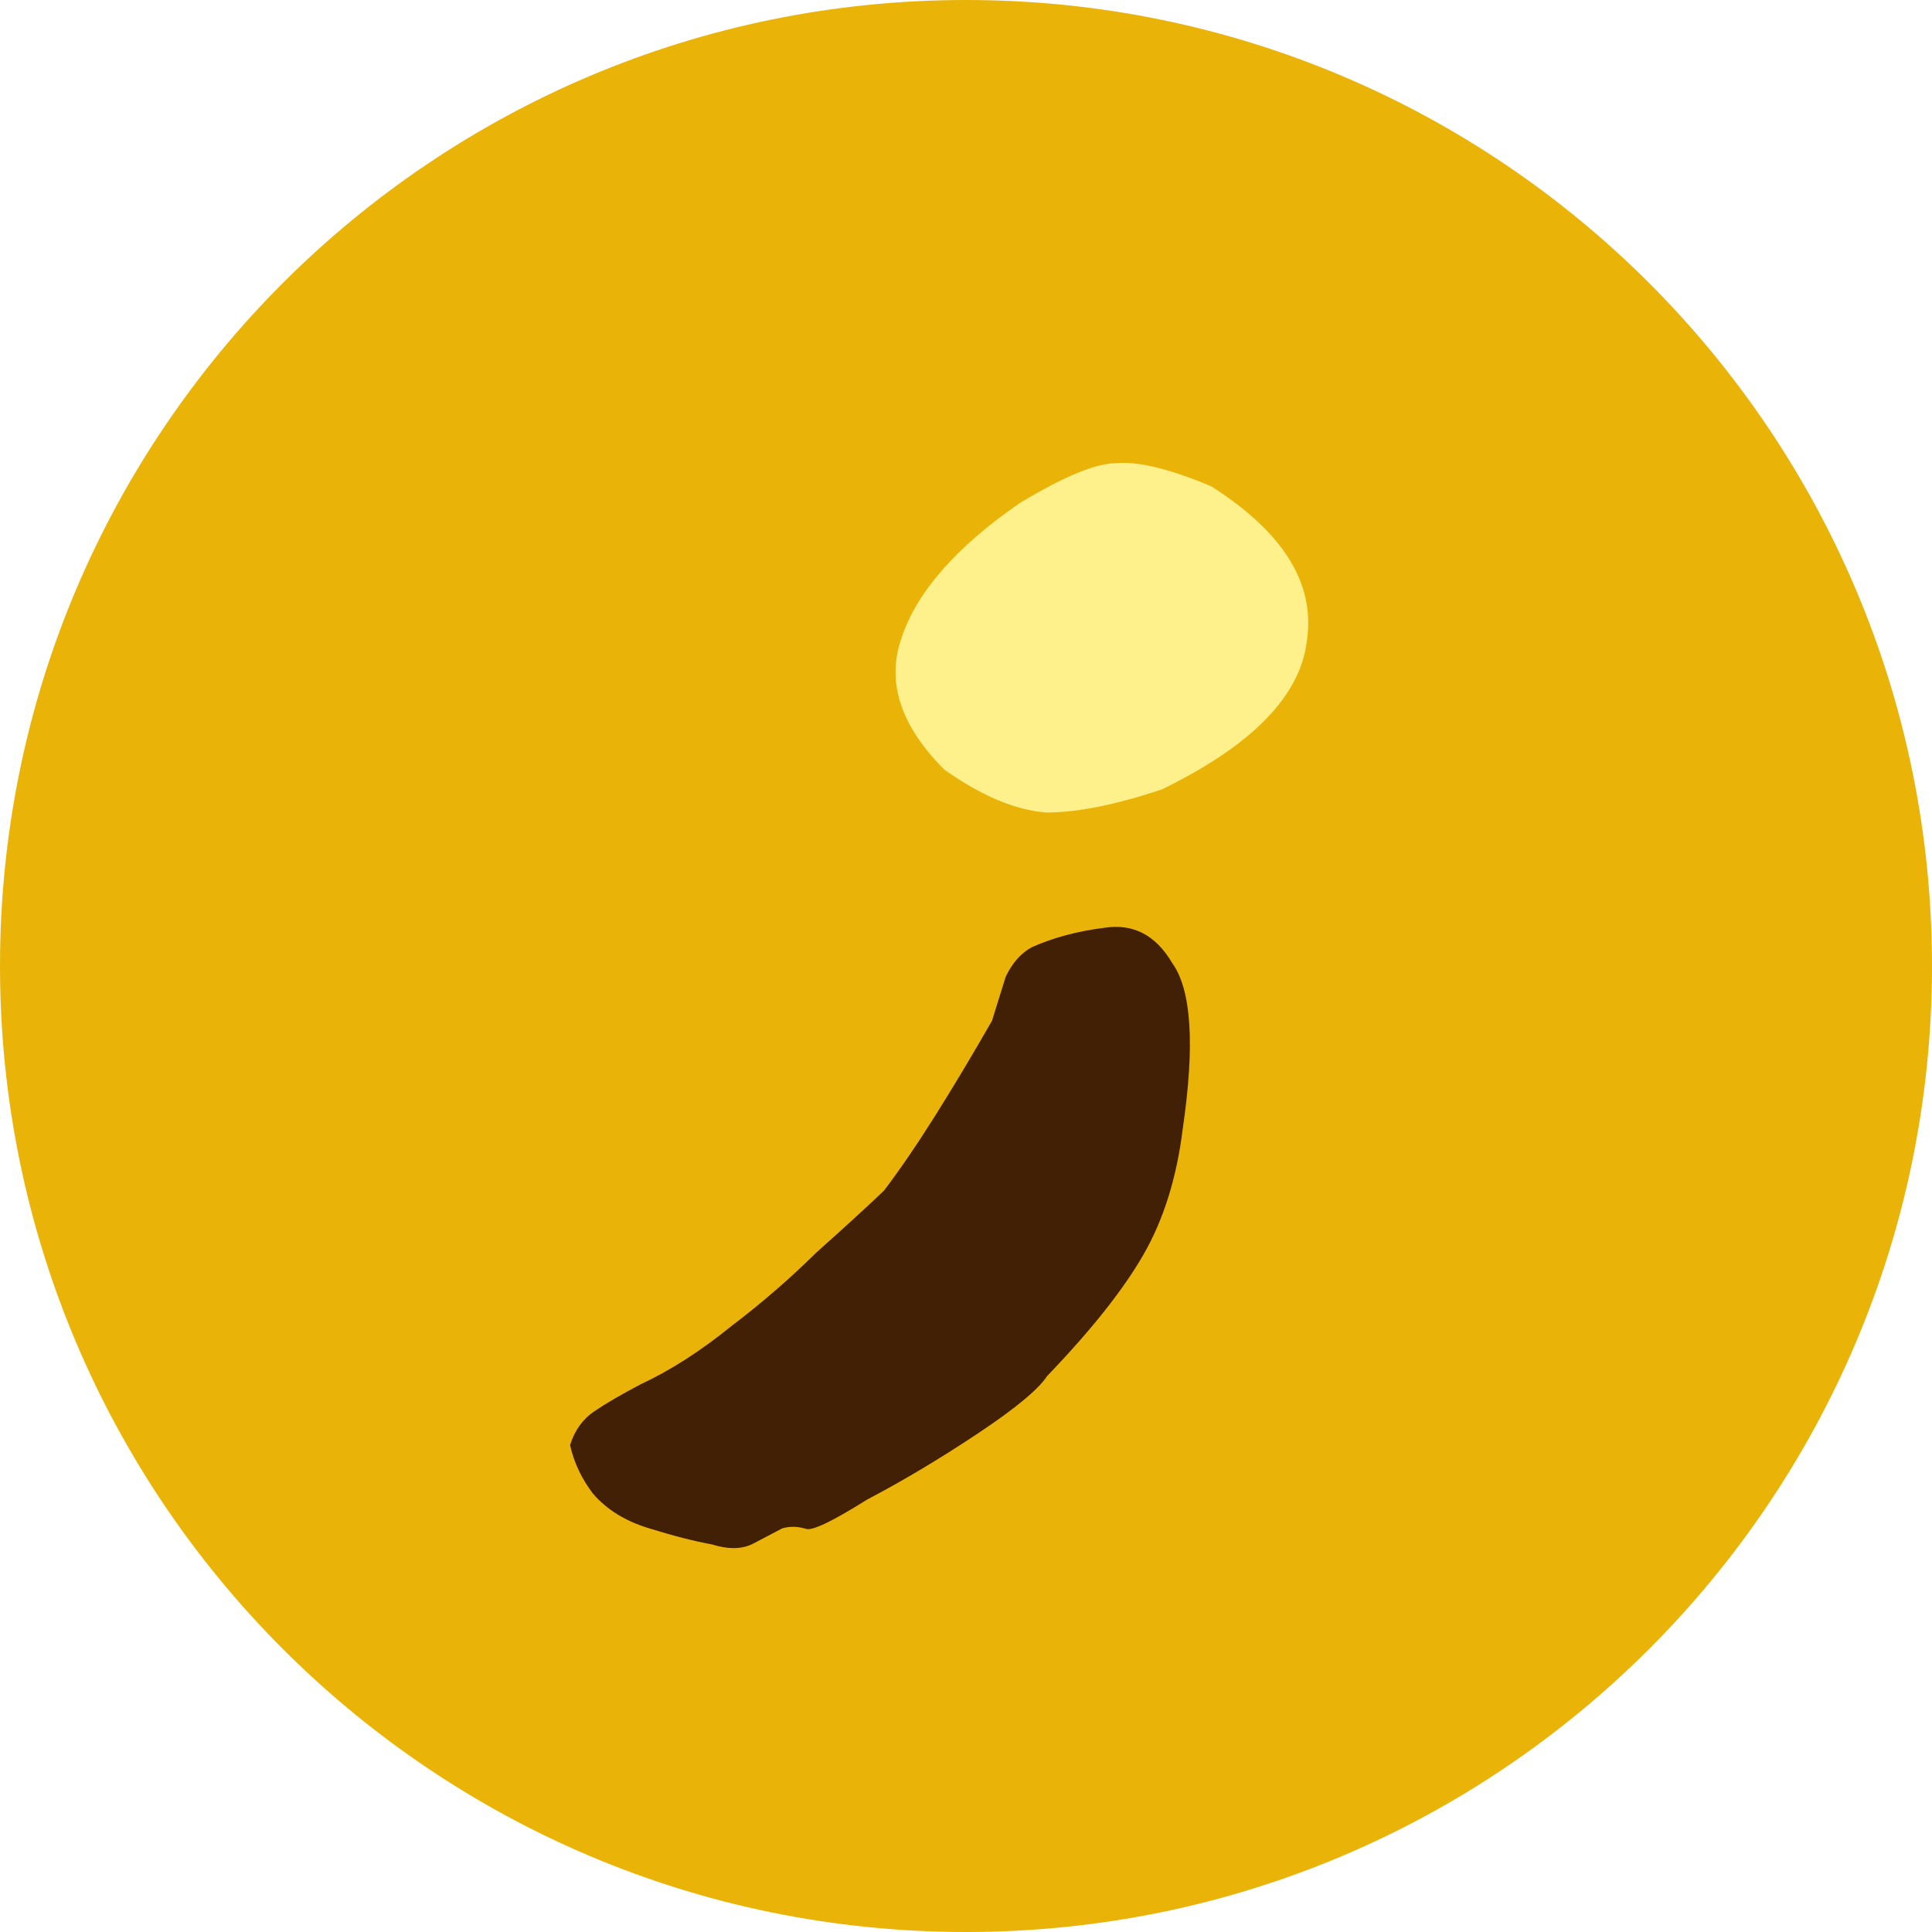
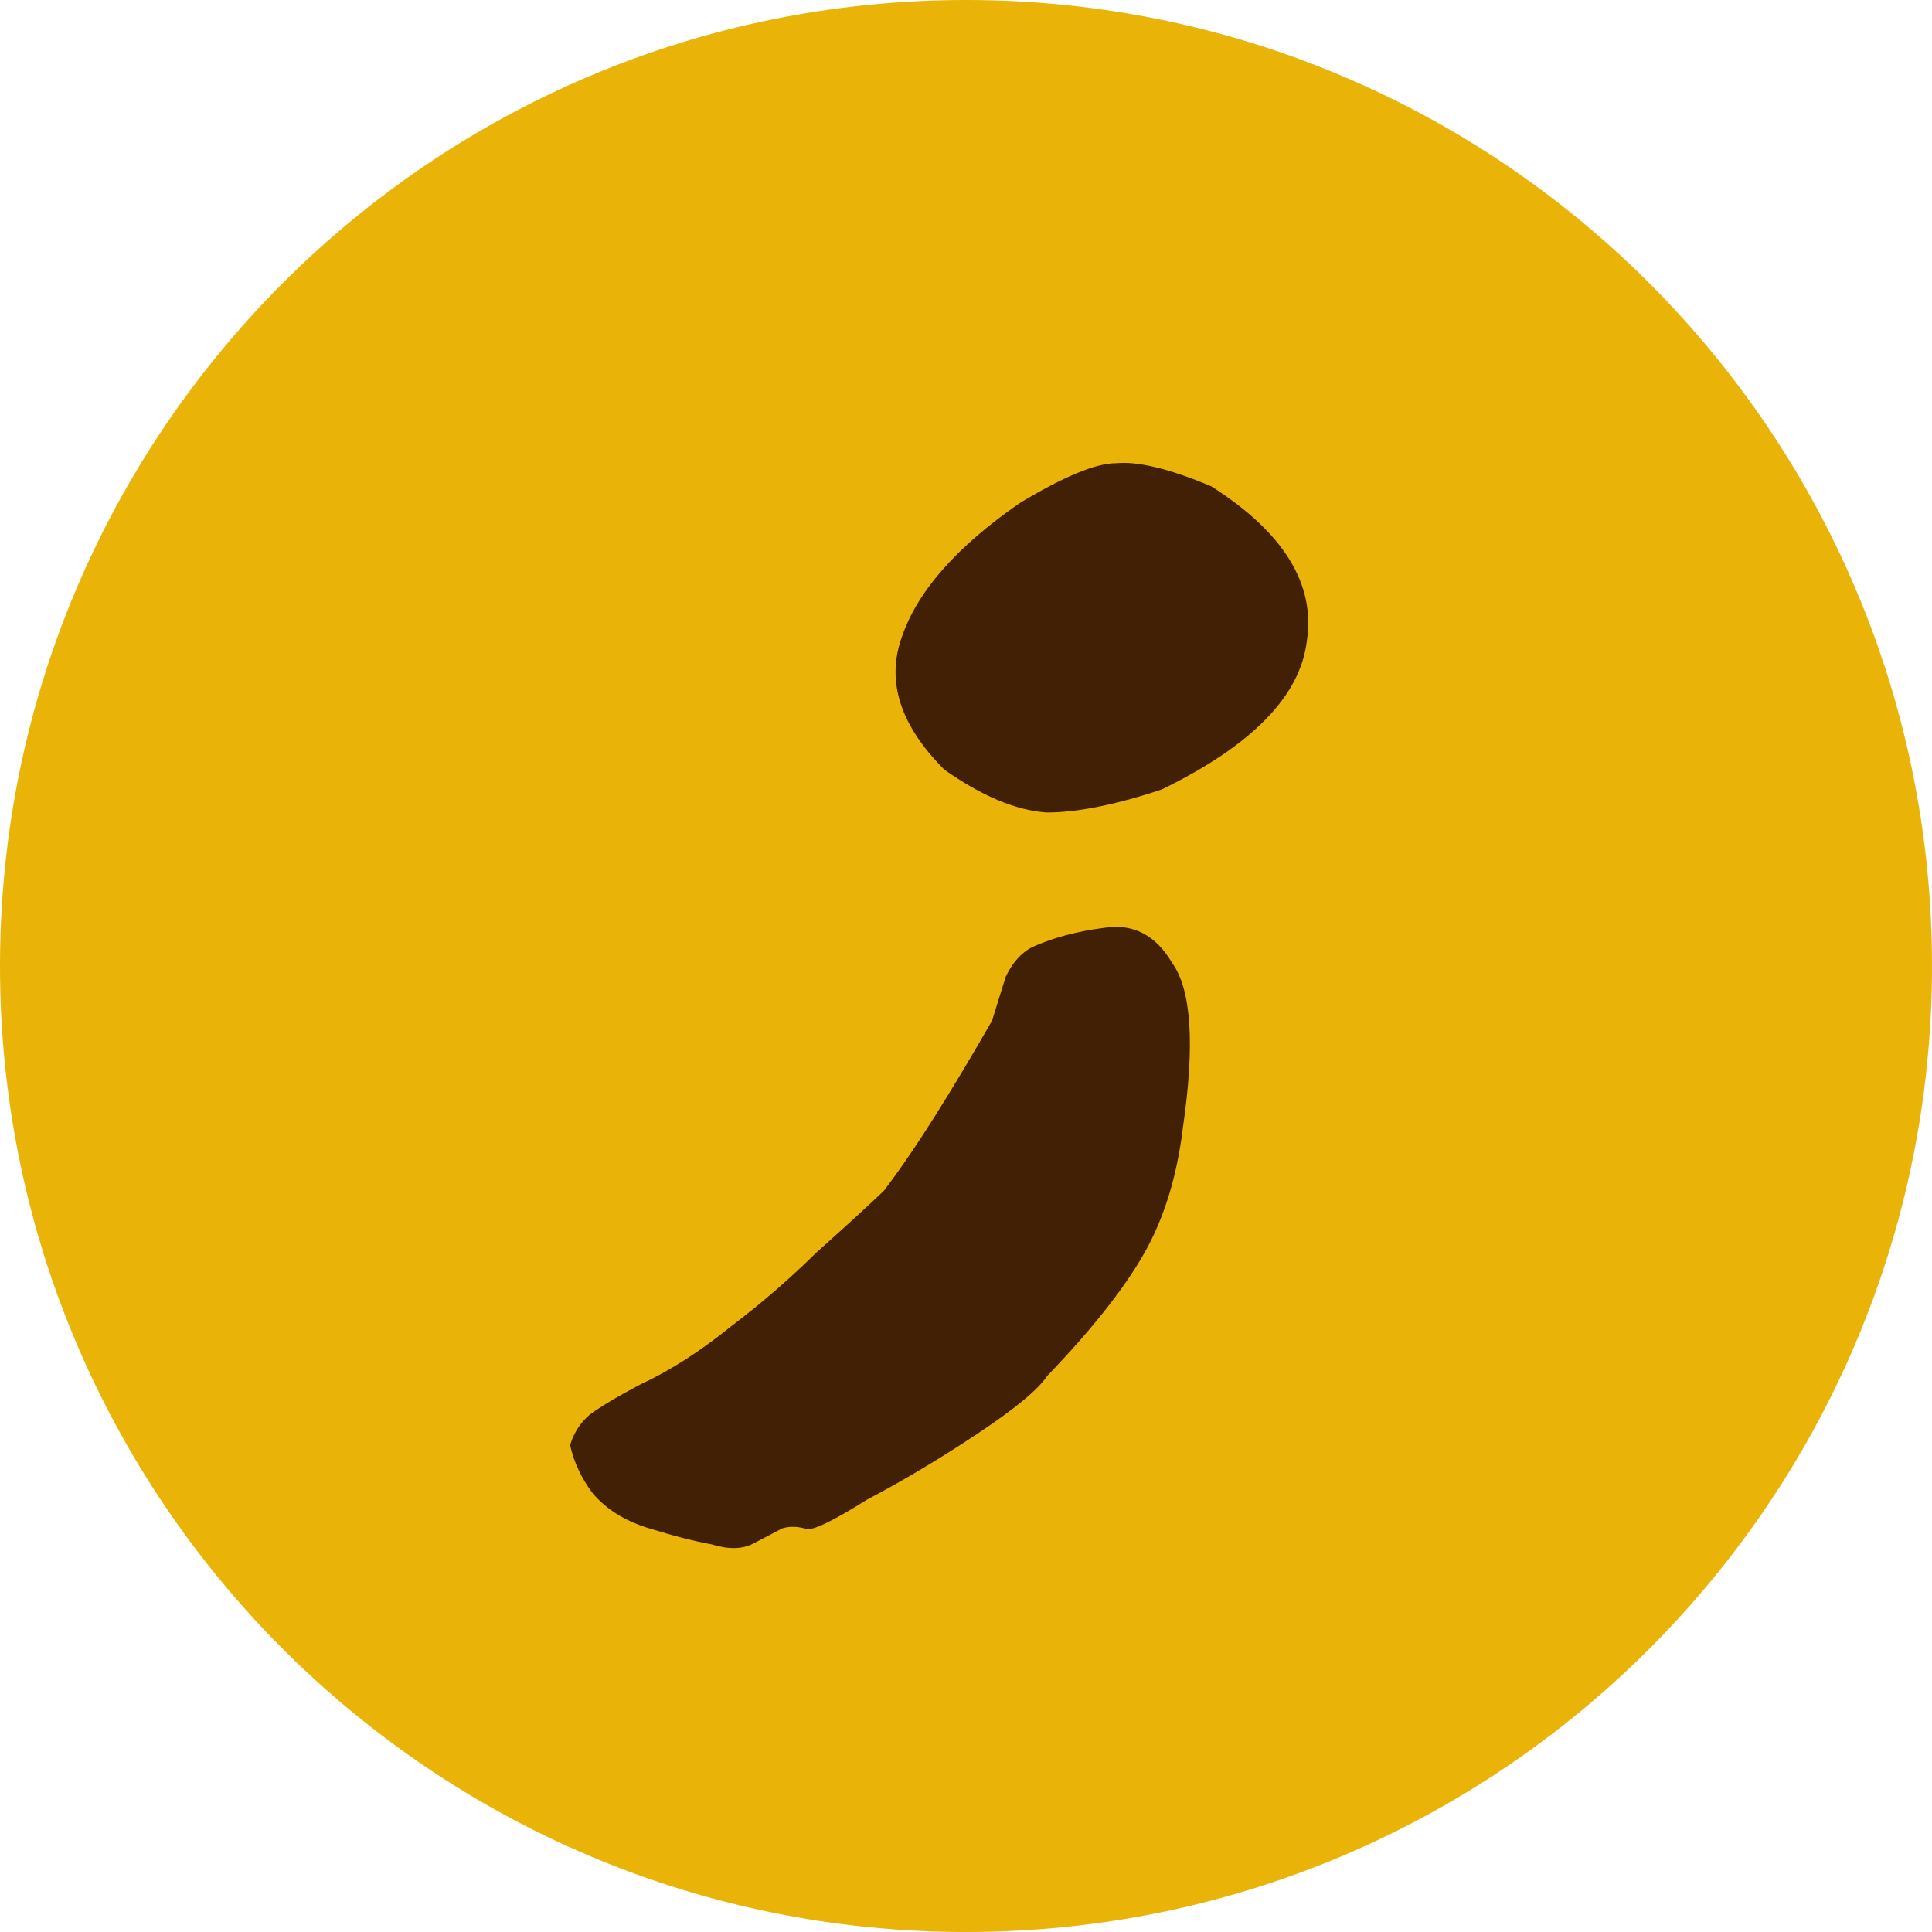
<svg xmlns="http://www.w3.org/2000/svg" width="500" height="500" viewBox="0 0 500 500" fill="none">
  <rect width="500" height="500" rx="250" fill="#EAB308" />
-   <path d="M167.655 395.426C161.684 393.567 156.95 390.605 153.452 386.54C150.497 382.643 148.525 378.457 147.537 373.982C148.719 370.182 150.819 367.263 153.835 365.225C156.85 363.187 160.849 360.859 165.832 358.242C173.492 354.672 181.303 349.661 189.265 343.209C197.058 337.299 204.393 330.949 211.27 324.158C218.689 317.536 224.516 312.205 228.75 308.165C232.78 302.87 237.147 296.489 241.852 289.023C246.558 281.556 251.516 273.276 256.729 264.181C258.08 259.839 259.263 256.039 260.276 252.782C262.002 249.152 264.288 246.589 267.135 245.093C272.66 242.645 278.83 240.993 285.645 240.137C293.173 238.908 299.077 241.936 303.359 249.223C308.352 256.135 309.267 270.411 306.104 292.052C304.559 304.669 301.18 315.525 295.968 324.62C290.756 333.714 282.425 344.22 270.976 356.137C268.708 359.599 262.694 364.574 252.935 371.062C243.176 377.551 233.67 383.226 224.417 388.086C215.538 393.658 210.285 396.19 208.656 395.684C206.485 395.008 204.416 394.959 202.45 395.538C200.315 396.66 197.824 397.968 194.977 399.464C192.13 400.959 188.535 401.031 184.193 399.68C179.681 398.871 174.169 397.453 167.655 395.426Z" fill="#422006" />
-   <path d="M300.684 204.306C288.746 208.286 278.797 210.276 270.838 210.276C262.88 209.707 254.068 206.012 244.404 199.19C233.034 187.82 229.339 176.451 233.318 165.081C237.298 153.143 247.53 141.489 264.016 130.119C275.386 123.297 283.629 119.886 288.746 119.886C294.43 119.318 302.673 121.308 313.475 125.856C332.235 137.794 340.478 151.153 338.204 165.934C336.498 180.146 323.992 192.937 300.684 204.306Z" fill="#FEF08A" />
+   <path d="M167.655 395.426C161.684 393.567 156.95 390.605 153.452 386.54C150.497 382.643 148.525 378.457 147.537 373.982C148.719 370.182 150.819 367.263 153.835 365.225C156.85 363.187 160.849 360.859 165.832 358.242C173.492 354.672 181.303 349.661 189.265 343.209C197.058 337.299 204.393 330.949 211.27 324.158C218.689 317.536 224.516 312.205 228.75 308.165C232.78 302.87 237.147 296.489 241.852 289.023C246.558 281.556 251.516 273.276 256.728 264.181C258.08 259.839 259.263 256.039 260.276 252.782C262.002 249.152 264.288 246.589 267.135 245.093C272.66 242.645 278.83 240.993 285.645 240.137C293.173 238.908 299.077 241.936 303.359 249.223C308.352 256.135 309.267 270.411 306.104 292.052C304.559 304.669 301.18 315.525 295.968 324.62C290.756 333.714 282.425 344.22 270.976 356.137C268.708 359.599 262.694 364.574 252.935 371.062C243.176 377.551 233.67 383.226 224.417 388.086C215.538 393.658 210.285 396.19 208.656 395.684C206.485 395.008 204.416 394.959 202.45 395.538C200.315 396.66 197.824 397.968 194.977 399.464C192.13 400.959 188.535 401.031 184.193 399.68C179.681 398.871 174.169 397.453 167.655 395.426Z" fill="#422006" />
+   <path d="M300.684 204.306C288.746 208.286 278.797 210.276 270.838 210.276C262.88 209.707 254.068 206.012 244.404 199.19C233.034 187.82 229.339 176.451 233.318 165.081C237.298 153.143 247.53 141.489 264.016 130.119C275.386 123.297 283.629 119.886 288.746 119.886C294.43 119.318 302.673 121.308 313.475 125.856C332.235 137.794 340.478 151.153 338.204 165.934C336.498 180.146 323.992 192.937 300.684 204.306Z" fill="#422006" />
</svg>
